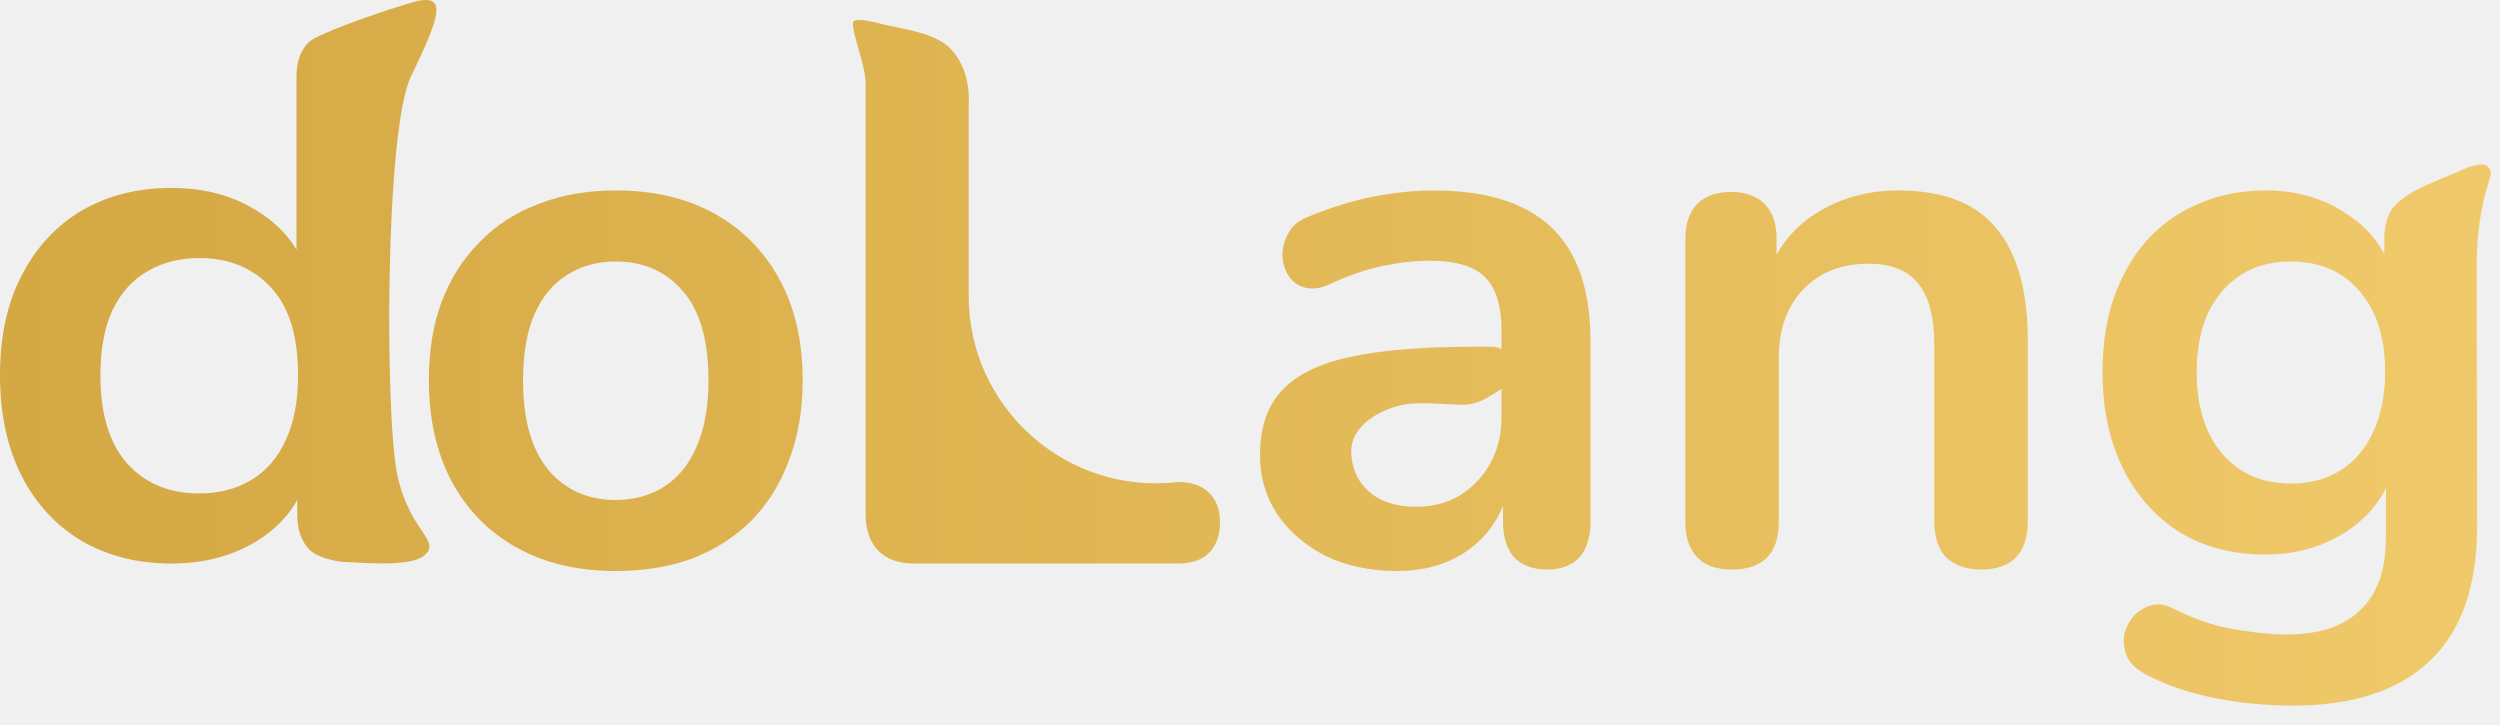
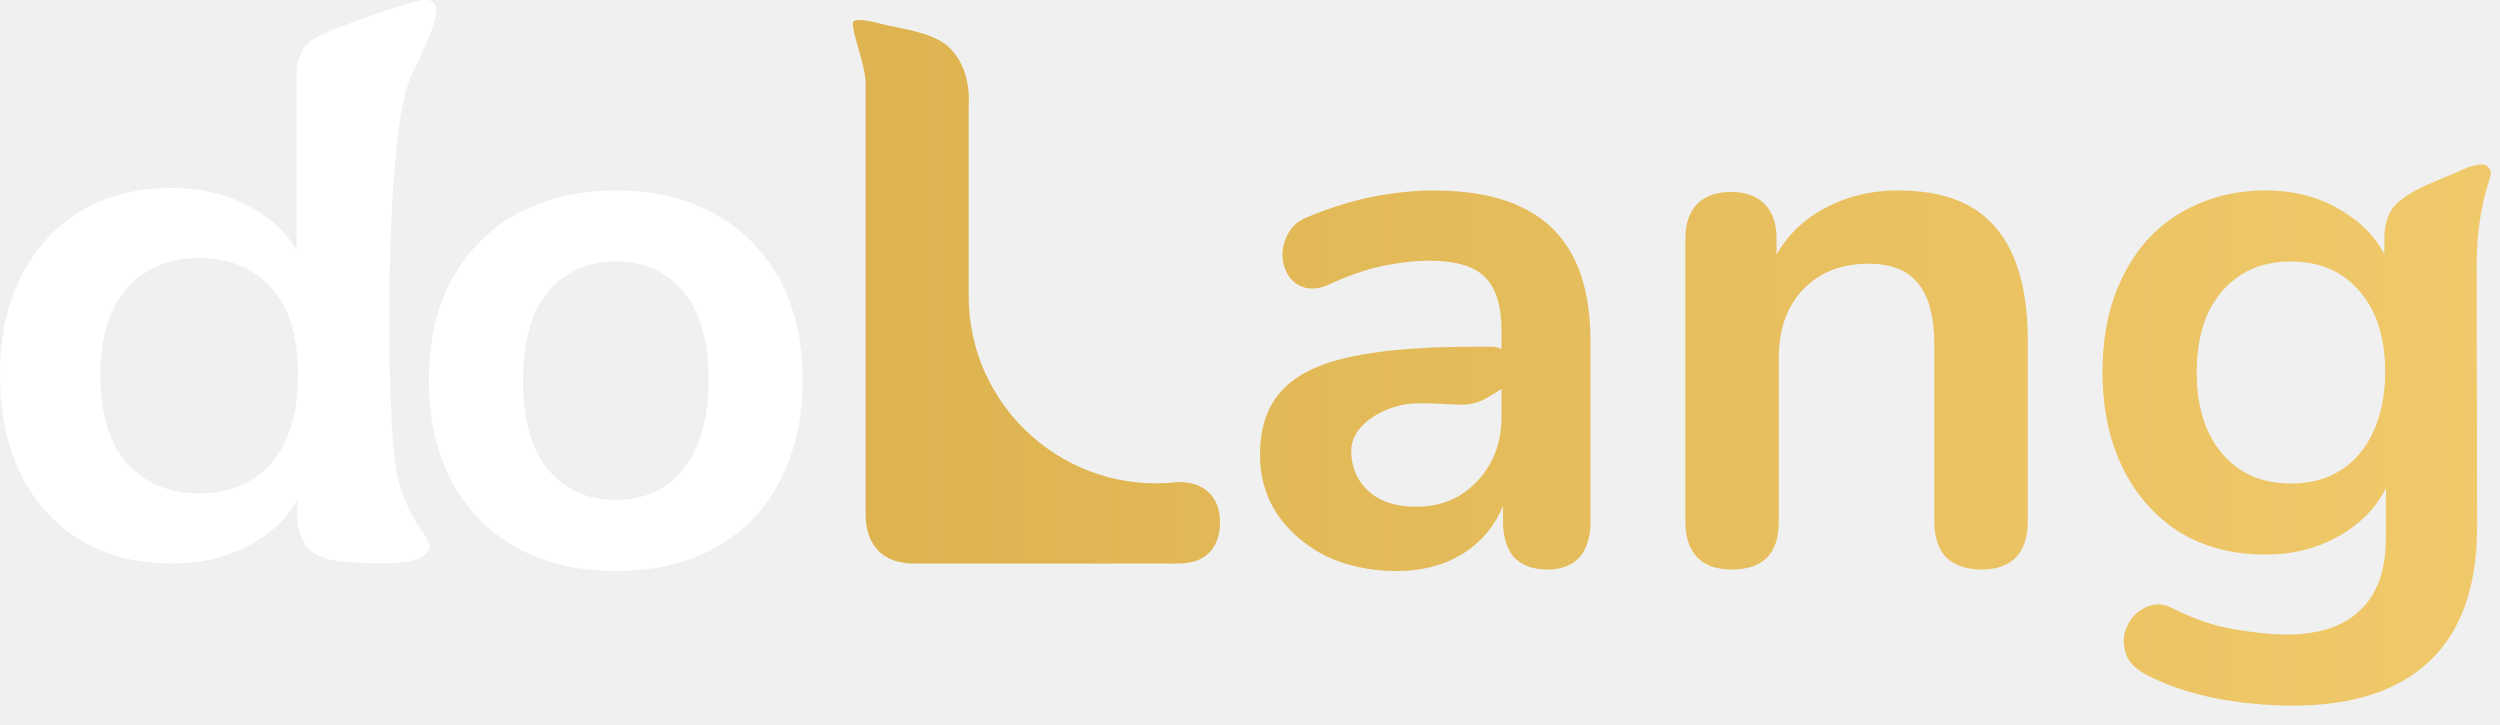
<svg xmlns="http://www.w3.org/2000/svg" width="107" height="31" viewBox="0 0 107 31" fill="none">
-   <path d="M7.334 24.119C5.878 24.119 4.594 23.792 3.479 23.14C2.388 22.487 1.535 21.561 0.921 20.361C0.307 19.14 0 17.708 0 16.066C0 14.402 0.307 12.981 0.921 11.802C1.535 10.602 2.388 9.676 3.479 9.023C4.594 8.371 5.878 8.044 7.334 8.044C8.721 8.044 9.926 8.36 10.95 8.992C11.925 9.581 12.604 10.344 12.986 11.281C13.027 11.38 12.952 11.486 12.845 11.486C12.759 11.486 12.689 11.417 12.689 11.331V3.276C12.689 2.623 12.871 2.128 13.235 1.791C13.599 1.454 15.946 0.611 17.588 0.117C19.231 -0.376 18.836 0.687 17.59 3.272C16.459 5.619 16.477 17.893 17.01 20.352C17.543 22.812 18.959 23.14 18.12 23.806C17.459 24.296 15.217 24.056 14.838 24.056C14.459 24.056 13.633 23.887 13.269 23.55C12.905 23.192 12.723 22.687 12.723 22.034V20.526C12.723 20.325 13.001 20.272 13.075 20.459C13.09 20.497 13.092 20.54 13.079 20.58C12.731 21.646 12.044 22.499 11.018 23.14C9.972 23.792 8.744 24.119 7.334 24.119ZM8.528 21.119C9.369 21.119 10.108 20.929 10.745 20.55C11.382 20.171 11.87 19.613 12.212 18.876C12.575 18.118 12.757 17.181 12.757 16.066C12.757 14.381 12.371 13.129 11.598 12.308C10.825 11.465 9.801 11.044 8.528 11.044C7.686 11.044 6.947 11.234 6.31 11.613C5.674 11.971 5.173 12.529 4.81 13.287C4.469 14.024 4.298 14.95 4.298 16.066C4.298 17.729 4.685 18.992 5.458 19.855C6.231 20.698 7.254 21.119 8.528 21.119Z" fill="url(#paint0_linear_1_35)" />
-   <path d="M26.355 24.439C24.733 24.439 23.325 24.108 22.131 23.447C20.936 22.785 20.008 21.847 19.347 20.631C18.685 19.393 18.355 17.943 18.355 16.279C18.355 15.02 18.536 13.9 18.899 12.919C19.283 11.916 19.827 11.063 20.531 10.359C21.235 9.633 22.077 9.089 23.059 8.727C24.04 8.343 25.139 8.151 26.355 8.151C27.976 8.151 29.384 8.481 30.579 9.143C31.773 9.804 32.701 10.743 33.363 11.959C34.024 13.175 34.355 14.615 34.355 16.279C34.355 17.537 34.163 18.668 33.779 19.671C33.416 20.673 32.883 21.537 32.179 22.263C31.475 22.967 30.632 23.511 29.651 23.895C28.669 24.257 27.571 24.439 26.355 24.439ZM26.355 21.399C27.144 21.399 27.837 21.207 28.435 20.823C29.032 20.439 29.491 19.873 29.811 19.127C30.152 18.359 30.323 17.409 30.323 16.279C30.323 14.572 29.96 13.303 29.235 12.471C28.509 11.617 27.549 11.191 26.355 11.191C25.565 11.191 24.872 11.383 24.275 11.767C23.677 12.129 23.208 12.695 22.867 13.463C22.547 14.209 22.387 15.148 22.387 16.279C22.387 17.964 22.749 19.244 23.475 20.119C24.2 20.972 25.16 21.399 26.355 21.399Z" fill="url(#paint1_linear_1_35)" />
+   <path d="M7.334 24.119C5.878 24.119 4.594 23.792 3.479 23.14C2.388 22.487 1.535 21.561 0.921 20.361C0.307 19.14 0 17.708 0 16.066C0 14.402 0.307 12.981 0.921 11.802C1.535 10.602 2.388 9.676 3.479 9.023C4.594 8.371 5.878 8.044 7.334 8.044C8.721 8.044 9.926 8.36 10.95 8.992C11.925 9.581 12.604 10.344 12.986 11.281C13.027 11.38 12.952 11.486 12.845 11.486C12.759 11.486 12.689 11.417 12.689 11.331V3.276C12.689 2.623 12.871 2.128 13.235 1.791C13.599 1.454 15.946 0.611 17.588 0.117C19.231 -0.376 18.836 0.687 17.59 3.272C16.459 5.619 16.477 17.893 17.01 20.352C17.543 22.812 18.959 23.14 18.12 23.806C17.459 24.296 15.217 24.056 14.838 24.056C14.459 24.056 13.633 23.887 13.269 23.55C12.905 23.192 12.723 22.687 12.723 22.034V20.526C12.723 20.325 13.001 20.272 13.075 20.459C13.09 20.497 13.092 20.54 13.079 20.58C12.731 21.646 12.044 22.499 11.018 23.14C9.972 23.792 8.744 24.119 7.334 24.119ZM8.528 21.119C9.369 21.119 10.108 20.929 10.745 20.55C11.382 20.171 11.87 19.613 12.212 18.876C12.575 18.118 12.757 17.181 12.757 16.066C12.757 14.381 12.371 13.129 11.598 12.308C10.825 11.465 9.801 11.044 8.528 11.044C7.686 11.044 6.947 11.234 6.31 11.613C5.674 11.971 5.173 12.529 4.81 13.287C4.469 14.024 4.298 14.95 4.298 16.066C4.298 17.729 4.685 18.992 5.458 19.855C6.231 20.698 7.254 21.119 8.528 21.119Z" fill="white" />
+   <path d="M26.355 24.439C24.733 24.439 23.325 24.108 22.131 23.447C20.936 22.785 20.008 21.847 19.347 20.631C18.685 19.393 18.355 17.943 18.355 16.279C18.355 15.02 18.536 13.9 18.899 12.919C19.283 11.916 19.827 11.063 20.531 10.359C21.235 9.633 22.077 9.089 23.059 8.727C24.04 8.343 25.139 8.151 26.355 8.151C27.976 8.151 29.384 8.481 30.579 9.143C31.773 9.804 32.701 10.743 33.363 11.959C34.024 13.175 34.355 14.615 34.355 16.279C34.355 17.537 34.163 18.668 33.779 19.671C33.416 20.673 32.883 21.537 32.179 22.263C31.475 22.967 30.632 23.511 29.651 23.895C28.669 24.257 27.571 24.439 26.355 24.439ZM26.355 21.399C27.144 21.399 27.837 21.207 28.435 20.823C29.032 20.439 29.491 19.873 29.811 19.127C30.152 18.359 30.323 17.409 30.323 16.279C30.323 14.572 29.96 13.303 29.235 12.471C28.509 11.617 27.549 11.191 26.355 11.191C25.565 11.191 24.872 11.383 24.275 11.767C23.677 12.129 23.208 12.695 22.867 13.463C22.547 14.209 22.387 15.148 22.387 16.279C22.387 17.964 22.749 19.244 23.475 20.119C24.2 20.972 25.16 21.399 26.355 21.399Z" fill="white" />
  <path d="M39.128 24.119C38.467 24.119 37.955 23.937 37.592 23.575C37.229 23.191 37.048 22.668 37.048 22.007V3.543C37.048 2.86 36.5 1.5 36.5 1C36.5 0.768 37.059 0.851 37.659 1.007C38.63 1.259 39.718 1.329 40.517 1.934C40.549 1.957 40.576 1.981 40.6 2.007C41.23 2.599 41.488 3.476 41.466 4.341L41.459 4.619V12.66C41.459 17.465 45.652 21.193 50.424 20.631C51 20.631 51.437 20.78 51.736 21.079C52.056 21.377 52.216 21.804 52.216 22.359C52.216 22.913 52.056 23.351 51.736 23.671C51.437 23.969 51 24.119 50.424 24.119H39.128Z" fill="url(#paint2_linear_1_35)" />
  <path d="M59.785 24.439C58.654 24.439 57.641 24.225 56.745 23.799C55.87 23.351 55.177 22.753 54.665 22.007C54.174 21.26 53.929 20.417 53.929 19.479C53.929 18.327 54.227 17.42 54.825 16.759C55.422 16.076 56.393 15.585 57.737 15.287C59.081 14.988 60.883 14.839 63.145 14.839H63.83C64.342 14.839 64.762 15.242 64.784 15.752C64.799 16.099 64.626 16.426 64.33 16.608L63.684 17.004C63.332 17.22 62.925 17.337 62.512 17.323C61.495 17.287 60.686 17.191 60 17.335C59.942 17.347 59.885 17.361 59.829 17.376C58.881 17.629 57.833 18.306 57.833 19.287C57.833 19.991 58.078 20.567 58.569 21.015C59.059 21.463 59.742 21.687 60.617 21.687C61.321 21.687 61.94 21.527 62.473 21.207C63.028 20.865 63.465 20.407 63.785 19.831C64.105 19.255 64.265 18.593 64.265 17.847V14.167C64.265 13.1 64.03 12.332 63.561 11.863C63.092 11.393 62.302 11.159 61.193 11.159C60.574 11.159 59.902 11.233 59.177 11.383C58.473 11.532 57.726 11.788 56.937 12.151C56.532 12.343 56.169 12.396 55.849 12.311C55.55 12.225 55.316 12.055 55.145 11.799C54.974 11.521 54.889 11.223 54.889 10.903C54.889 10.583 54.974 10.273 55.145 9.975C55.316 9.655 55.603 9.42 56.009 9.271C56.99 8.865 57.929 8.577 58.825 8.407C59.742 8.236 60.574 8.151 61.321 8.151C62.857 8.151 64.115 8.385 65.097 8.855C66.1 9.324 66.846 10.039 67.337 10.999C67.828 11.937 68.073 13.153 68.073 14.647V22.327C68.073 22.988 67.913 23.5 67.593 23.863C67.273 24.204 66.814 24.375 66.217 24.375C65.62 24.375 65.15 24.204 64.809 23.863C64.489 23.5 64.329 22.988 64.329 22.327V20.906C64.329 20.842 64.38 20.791 64.444 20.791C64.517 20.791 64.572 20.857 64.555 20.928C64.398 21.618 64.109 22.222 63.689 22.743C63.262 23.276 62.718 23.692 62.057 23.991C61.395 24.289 60.638 24.439 59.785 24.439Z" fill="url(#paint3_linear_1_35)" />
  <path d="M74.117 24.375C73.477 24.375 72.986 24.204 72.645 23.863C72.303 23.5 72.133 22.988 72.133 22.327V10.231C72.133 9.569 72.303 9.068 72.645 8.727C72.986 8.385 73.466 8.215 74.085 8.215C74.704 8.215 75.183 8.385 75.525 8.727C75.866 9.068 76.037 9.569 76.037 10.231V11.605C76.037 11.787 75.787 11.84 75.714 11.673C75.695 11.631 75.695 11.582 75.713 11.54C76.183 10.443 76.899 9.611 77.861 9.047C78.864 8.449 79.994 8.151 81.253 8.151C82.511 8.151 83.546 8.385 84.357 8.855C85.168 9.324 85.775 10.039 86.181 10.999C86.586 11.937 86.789 13.132 86.789 14.583V22.327C86.789 22.988 86.618 23.5 86.277 23.863C85.936 24.204 85.445 24.375 84.805 24.375C84.165 24.375 83.663 24.204 83.301 23.863C82.96 23.5 82.789 22.988 82.789 22.327V14.775C82.789 13.559 82.554 12.673 82.085 12.119C81.637 11.564 80.933 11.287 79.973 11.287C78.799 11.287 77.861 11.66 77.157 12.407C76.474 13.132 76.133 14.103 76.133 15.319V22.327C76.133 23.692 75.461 24.375 74.117 24.375Z" fill="url(#paint4_linear_1_35)" />
  <path d="M98.148 30.199C96.996 30.199 95.876 30.092 94.788 29.879C93.721 29.665 92.75 29.335 91.876 28.887C91.47 28.673 91.193 28.417 91.044 28.119C90.916 27.82 90.873 27.511 90.916 27.191C90.98 26.892 91.108 26.625 91.3 26.391C91.513 26.156 91.769 25.996 92.068 25.911C92.366 25.825 92.676 25.868 92.996 26.039C93.934 26.508 94.82 26.807 95.652 26.935C96.505 27.084 97.23 27.159 97.828 27.159C99.257 27.159 100.324 26.807 101.028 26.103C101.753 25.42 102.116 24.396 102.116 23.031V20.274C102.116 20.206 102.171 20.151 102.239 20.151C102.321 20.151 102.38 20.23 102.354 20.308C102.017 21.323 101.362 22.146 100.388 22.775C99.385 23.415 98.244 23.735 96.964 23.735C95.556 23.735 94.329 23.415 93.284 22.775C92.238 22.113 91.428 21.196 90.852 20.023C90.276 18.849 89.988 17.484 89.988 15.927C89.988 14.753 90.148 13.697 90.468 12.759C90.809 11.799 91.278 10.977 91.876 10.295C92.494 9.612 93.23 9.089 94.084 8.727C94.958 8.343 95.918 8.151 96.964 8.151C98.286 8.151 99.438 8.481 100.42 9.143C101.406 9.773 102.052 10.609 102.357 11.652C102.367 11.685 102.365 11.72 102.352 11.752C102.288 11.911 102.052 11.865 102.052 11.694V10.231C102.052 9.569 102.222 9.068 102.564 8.727C103.293 8.04 104.414 7.713 105.324 7.294C105.818 7.066 106.294 6.953 106.459 7.119C106.636 7.295 106.641 7.391 106.535 7.721C106.156 8.895 106.001 10.124 106.003 11.358L106.02 22.551C106.02 25.089 105.348 26.999 104.004 28.279C102.66 29.559 100.708 30.199 98.148 30.199ZM98.052 20.695C98.884 20.695 99.598 20.503 100.196 20.119C100.793 19.735 101.252 19.191 101.572 18.487C101.913 17.761 102.084 16.908 102.084 15.927C102.084 14.455 101.721 13.303 100.996 12.471C100.27 11.617 99.289 11.191 98.052 11.191C97.22 11.191 96.505 11.383 95.908 11.767C95.31 12.151 94.841 12.695 94.5 13.399C94.18 14.103 94.02 14.945 94.02 15.927C94.02 17.399 94.382 18.561 95.108 19.415C95.833 20.268 96.814 20.695 98.052 20.695Z" fill="url(#paint5_linear_1_35)" />
  <defs>
-     <linearGradient id="paint0_linear_1_35" x1="0" y1="15.099" x2="106.605" y2="15.099" gradientUnits="userSpaceOnUse">
-       <stop stop-color="#D4A843" />
-       <stop offset="1" stop-color="#F0C96A" />
-     </linearGradient>
-     <linearGradient id="paint1_linear_1_35" x1="0" y1="15.099" x2="106.605" y2="15.099" gradientUnits="userSpaceOnUse">
-       <stop stop-color="#D4A843" />
-       <stop offset="1" stop-color="#F0C96A" />
-     </linearGradient>
    <linearGradient id="paint2_linear_1_35" x1="0" y1="15.099" x2="106.605" y2="15.099" gradientUnits="userSpaceOnUse">
      <stop stop-color="#D4A843" />
      <stop offset="1" stop-color="#F0C96A" />
    </linearGradient>
    <linearGradient id="paint3_linear_1_35" x1="0" y1="15.099" x2="106.605" y2="15.099" gradientUnits="userSpaceOnUse">
      <stop stop-color="#D4A843" />
      <stop offset="1" stop-color="#F0C96A" />
    </linearGradient>
    <linearGradient id="paint4_linear_1_35" x1="0" y1="15.099" x2="106.605" y2="15.099" gradientUnits="userSpaceOnUse">
      <stop stop-color="#D4A843" />
      <stop offset="1" stop-color="#F0C96A" />
    </linearGradient>
    <linearGradient id="paint5_linear_1_35" x1="0" y1="15.099" x2="106.605" y2="15.099" gradientUnits="userSpaceOnUse">
      <stop stop-color="#D4A843" />
      <stop offset="1" stop-color="#F0C96A" />
    </linearGradient>
  </defs>
</svg>
